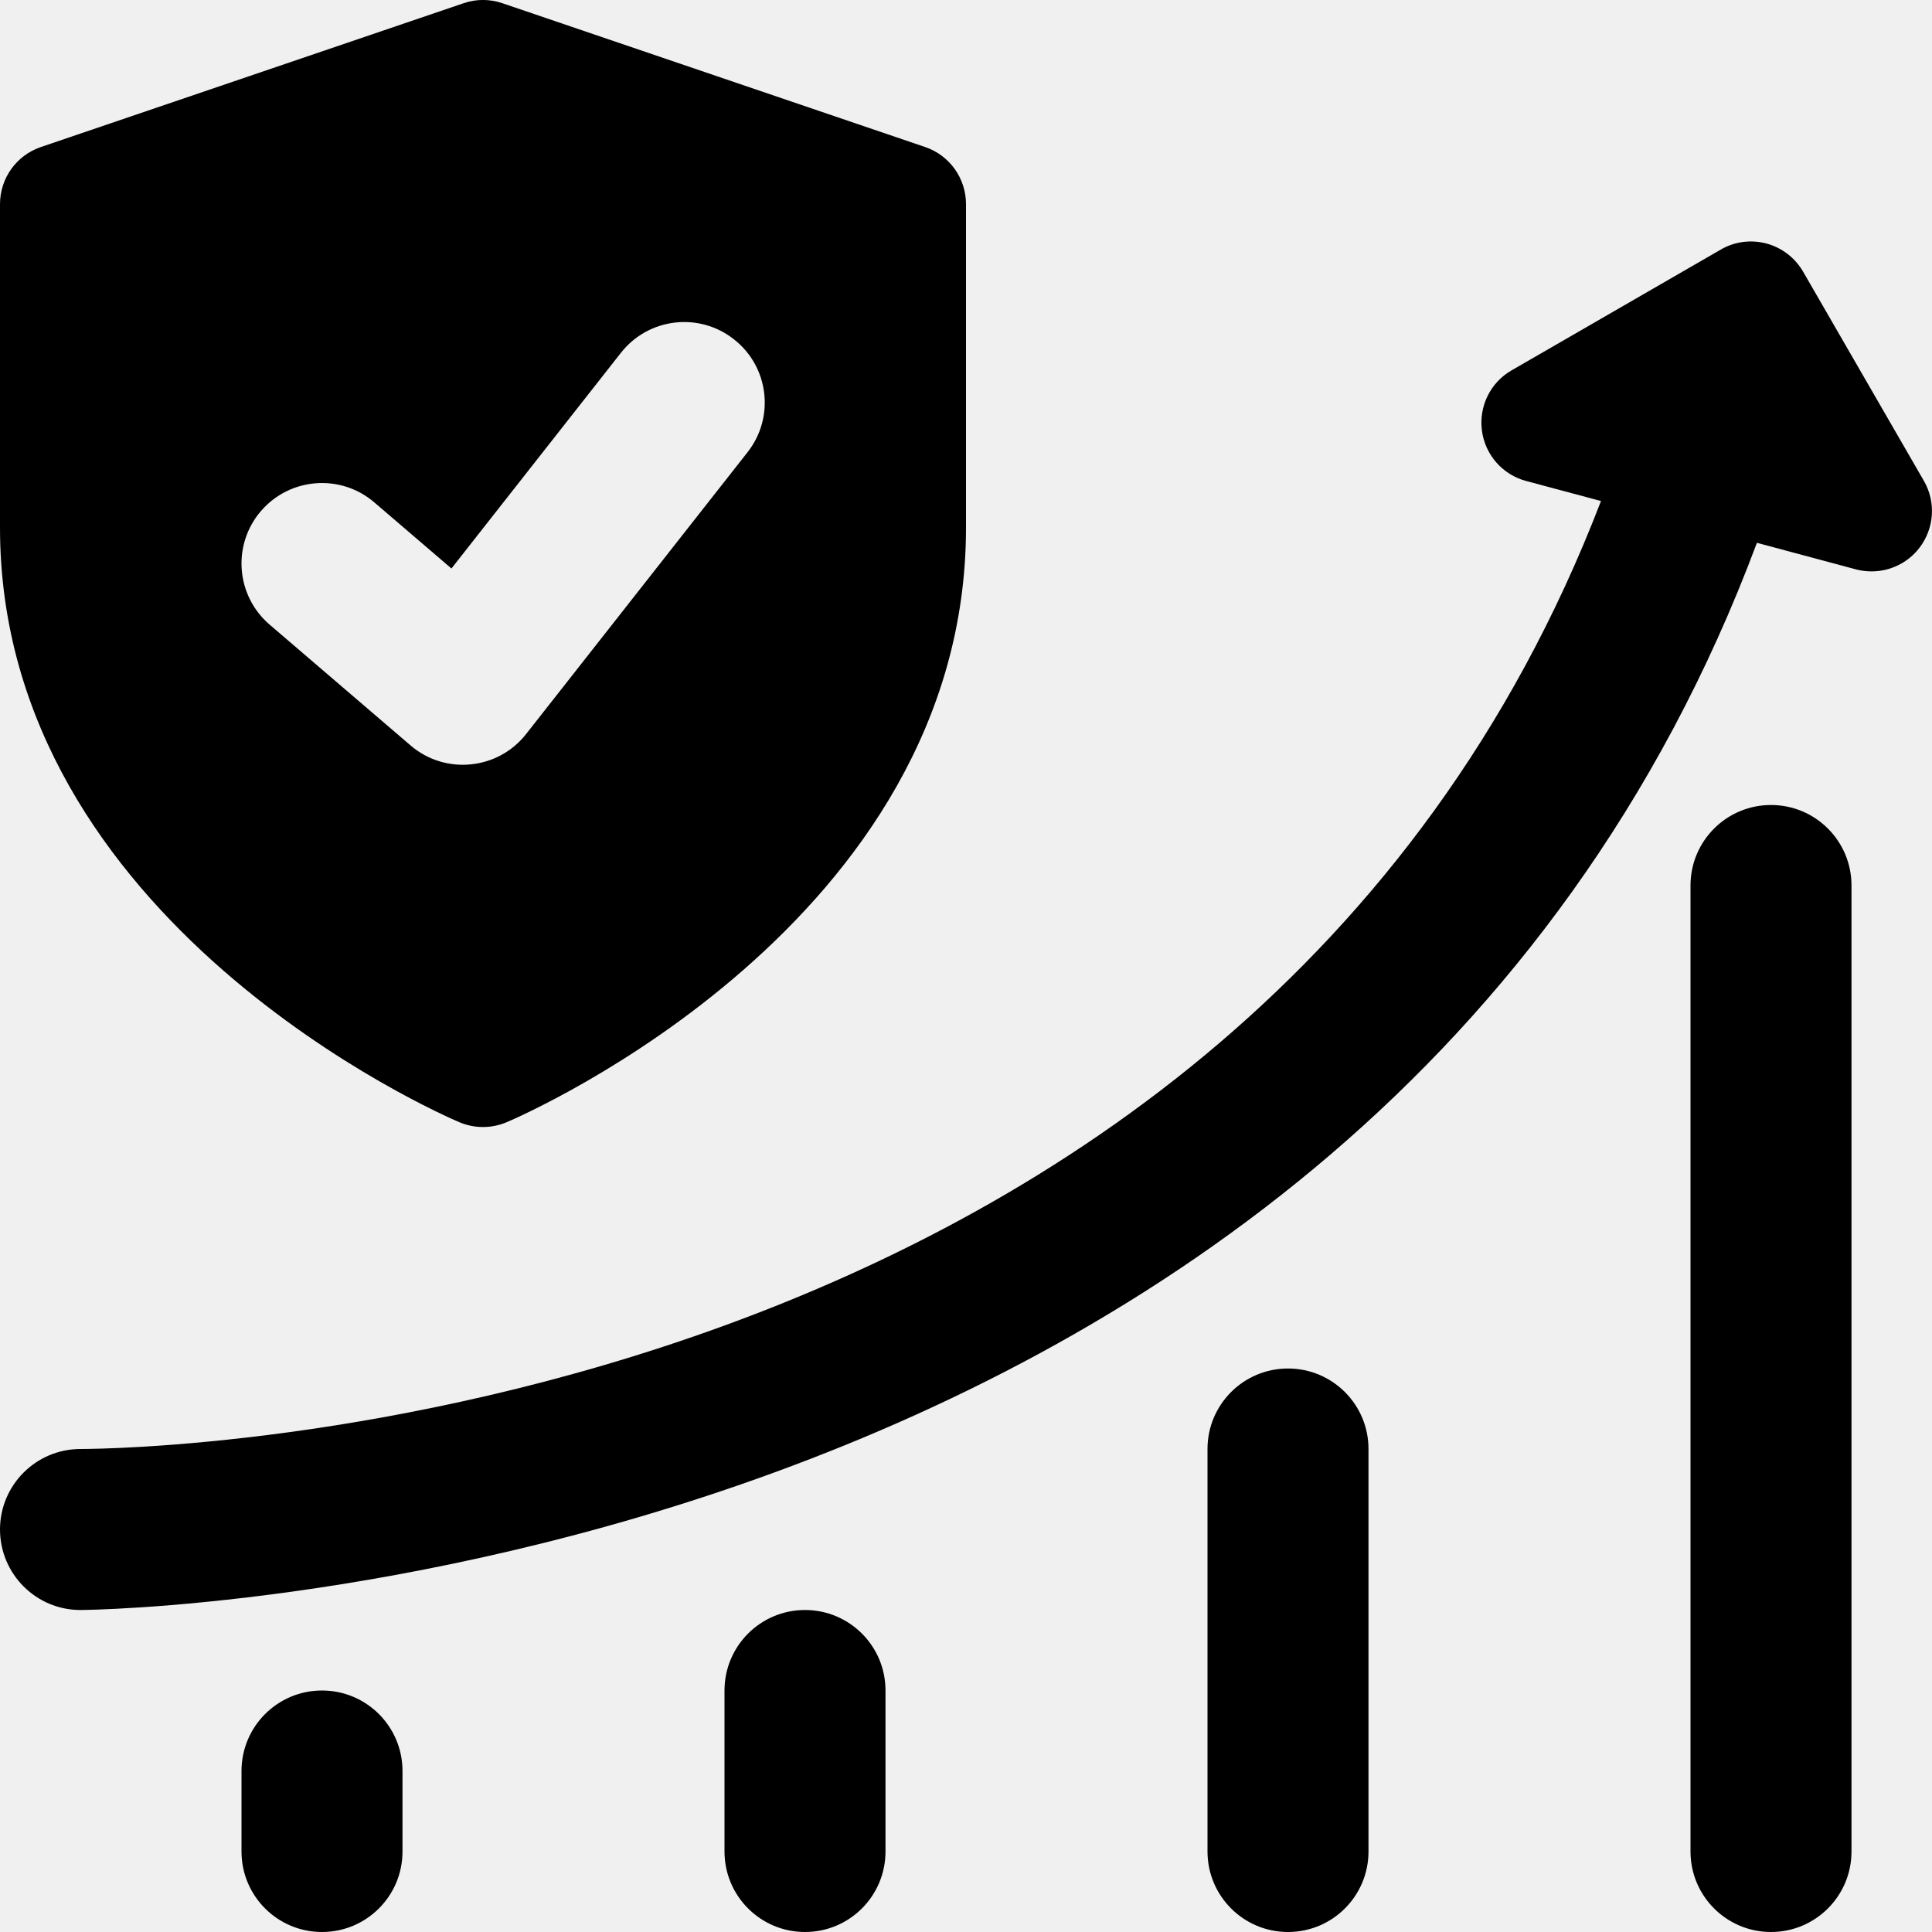
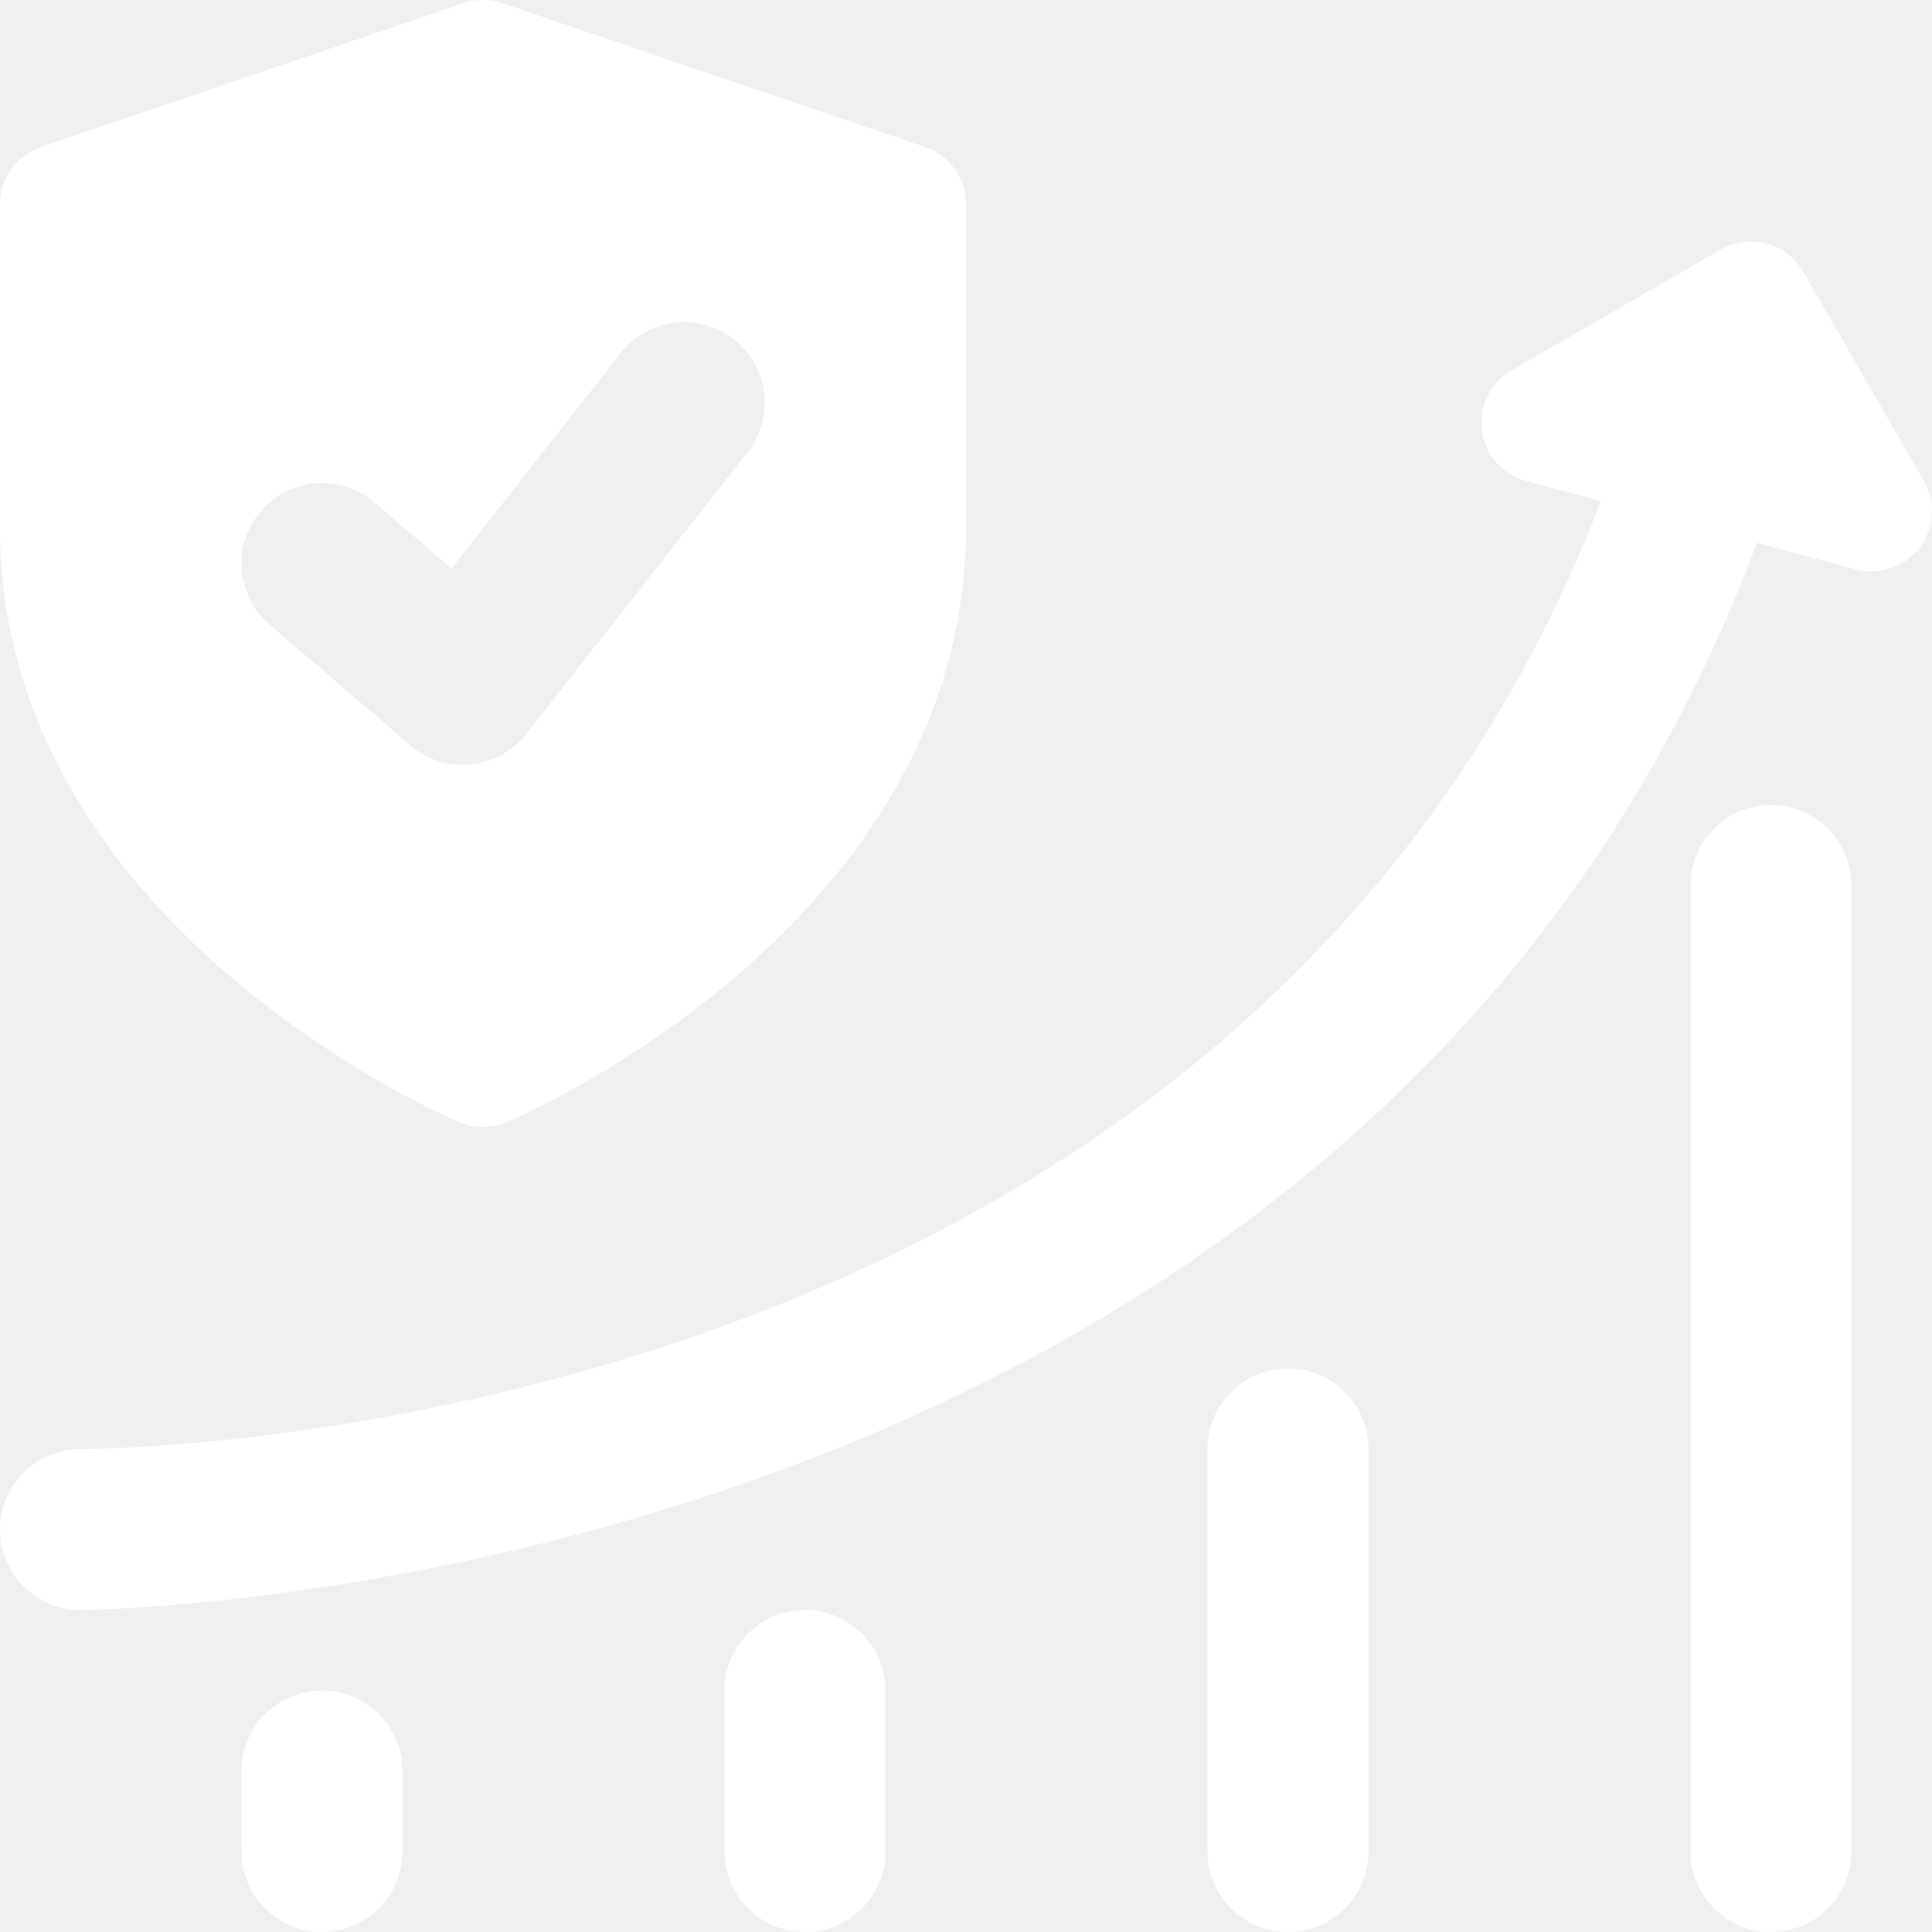
<svg xmlns="http://www.w3.org/2000/svg" id="bold" height="512" viewBox="0 0 24 24" width="512">
-   <path d="m23.899 5.973-1.5-2.598c-.1-.172-.263-.298-.455-.35-.194-.051-.396-.025-.569.076l-2.598 1.5c-.263.151-.408.447-.368.748.039.3.256.548.549.626l.93.249c-4.462 11.61-18.271 11.775-18.888 11.776-.552 0-1 .448-1 1 .001.552.447 1 .999 1 .181 0 15.932-.162 20.826-13.257l1.23.33c.064.017.13.025.194.025.229 0 .451-.105.595-.293.185-.241.207-.569.055-.832z" />
-   <path d="m22 24c-.553 0-1-.448-1-1v-12c0-.552.447-1 1-1s1 .448 1 1v12c0 .552-.447 1-1 1z" />
-   <path d="m16 24c-.553 0-1-.448-1-1v-5c0-.552.447-1 1-1s1 .448 1 1v5c0 .552-.447 1-1 1z" />
-   <path d="m10 24c-.553 0-1-.448-1-1v-2c0-.552.447-1 1-1s1 .448 1 1v2c0 .552-.447 1-1 1z" />
-   <path d="m4 24c-.553 0-1-.448-1-1v-1c0-.552.447-1 1-1s1 .448 1 1v1c0 .552-.447 1-1 1z" />
-   <path d="m11.491 1.826-5.25-1.786c-.156-.054-.326-.054-.482 0l-5.25 1.786c-.305.103-.509.389-.509.71v4.018c0 4.904 5.474 7.288 5.707 7.387.188.079.398.079.586 0 .233-.099 5.707-2.483 5.707-7.387v-4.018c0-.321-.204-.607-.509-.71zm-2.205 3.792-2.75 3.5c-.35.447-1.006.512-1.436.142l-1.75-1.5c-.42-.36-.469-.991-.109-1.411.36-.419.991-.467 1.409-.108l.958.821 2.105-2.679c.341-.434.969-.511 1.404-.168.435.34.511.969.169 1.403z" />
+   <path d="m23.899 5.973-1.5-2.598c-.1-.172-.263-.298-.455-.35-.194-.051-.396-.025-.569.076l-2.598 1.5c-.263.151-.408.447-.368.748.039.3.256.548.549.626l.93.249c-4.462 11.61-18.271 11.775-18.888 11.776-.552 0-1 .448-1 1 .001.552.447 1 .999 1 .181 0 15.932-.162 20.826-13.257l1.23.33c.064.017.13.025.194.025.229 0 .451-.105.595-.293.185-.241.207-.569.055-.832z" fill="#fff" />
+   <path d="m22 24c-.553 0-1-.448-1-1v-12c0-.552.447-1 1-1s1 .448 1 1v12c0 .552-.447 1-1 1z" fill="#fff" />
+   <path d="m16 24c-.553 0-1-.448-1-1v-5c0-.552.447-1 1-1s1 .448 1 1v5c0 .552-.447 1-1 1z" fill="#fff" />
+   <path d="m10 24c-.553 0-1-.448-1-1v-2c0-.552.447-1 1-1s1 .448 1 1v2c0 .552-.447 1-1 1z" fill="#fff" />
+   <path d="m4 24c-.553 0-1-.448-1-1v-1c0-.552.447-1 1-1s1 .448 1 1v1c0 .552-.447 1-1 1z" fill="#fff" />
+   <path d="m11.491 1.826-5.25-1.786c-.156-.054-.326-.054-.482 0l-5.25 1.786c-.305.103-.509.389-.509.71v4.018c0 4.904 5.474 7.288 5.707 7.387.188.079.398.079.586 0 .233-.099 5.707-2.483 5.707-7.387v-4.018c0-.321-.204-.607-.509-.71zm-2.205 3.792-2.75 3.5c-.35.447-1.006.512-1.436.142l-1.75-1.5c-.42-.36-.469-.991-.109-1.411.36-.419.991-.467 1.409-.108l.958.821 2.105-2.679c.341-.434.969-.511 1.404-.168.435.34.511.969.169 1.403z" fill="#fff" />
</svg>
